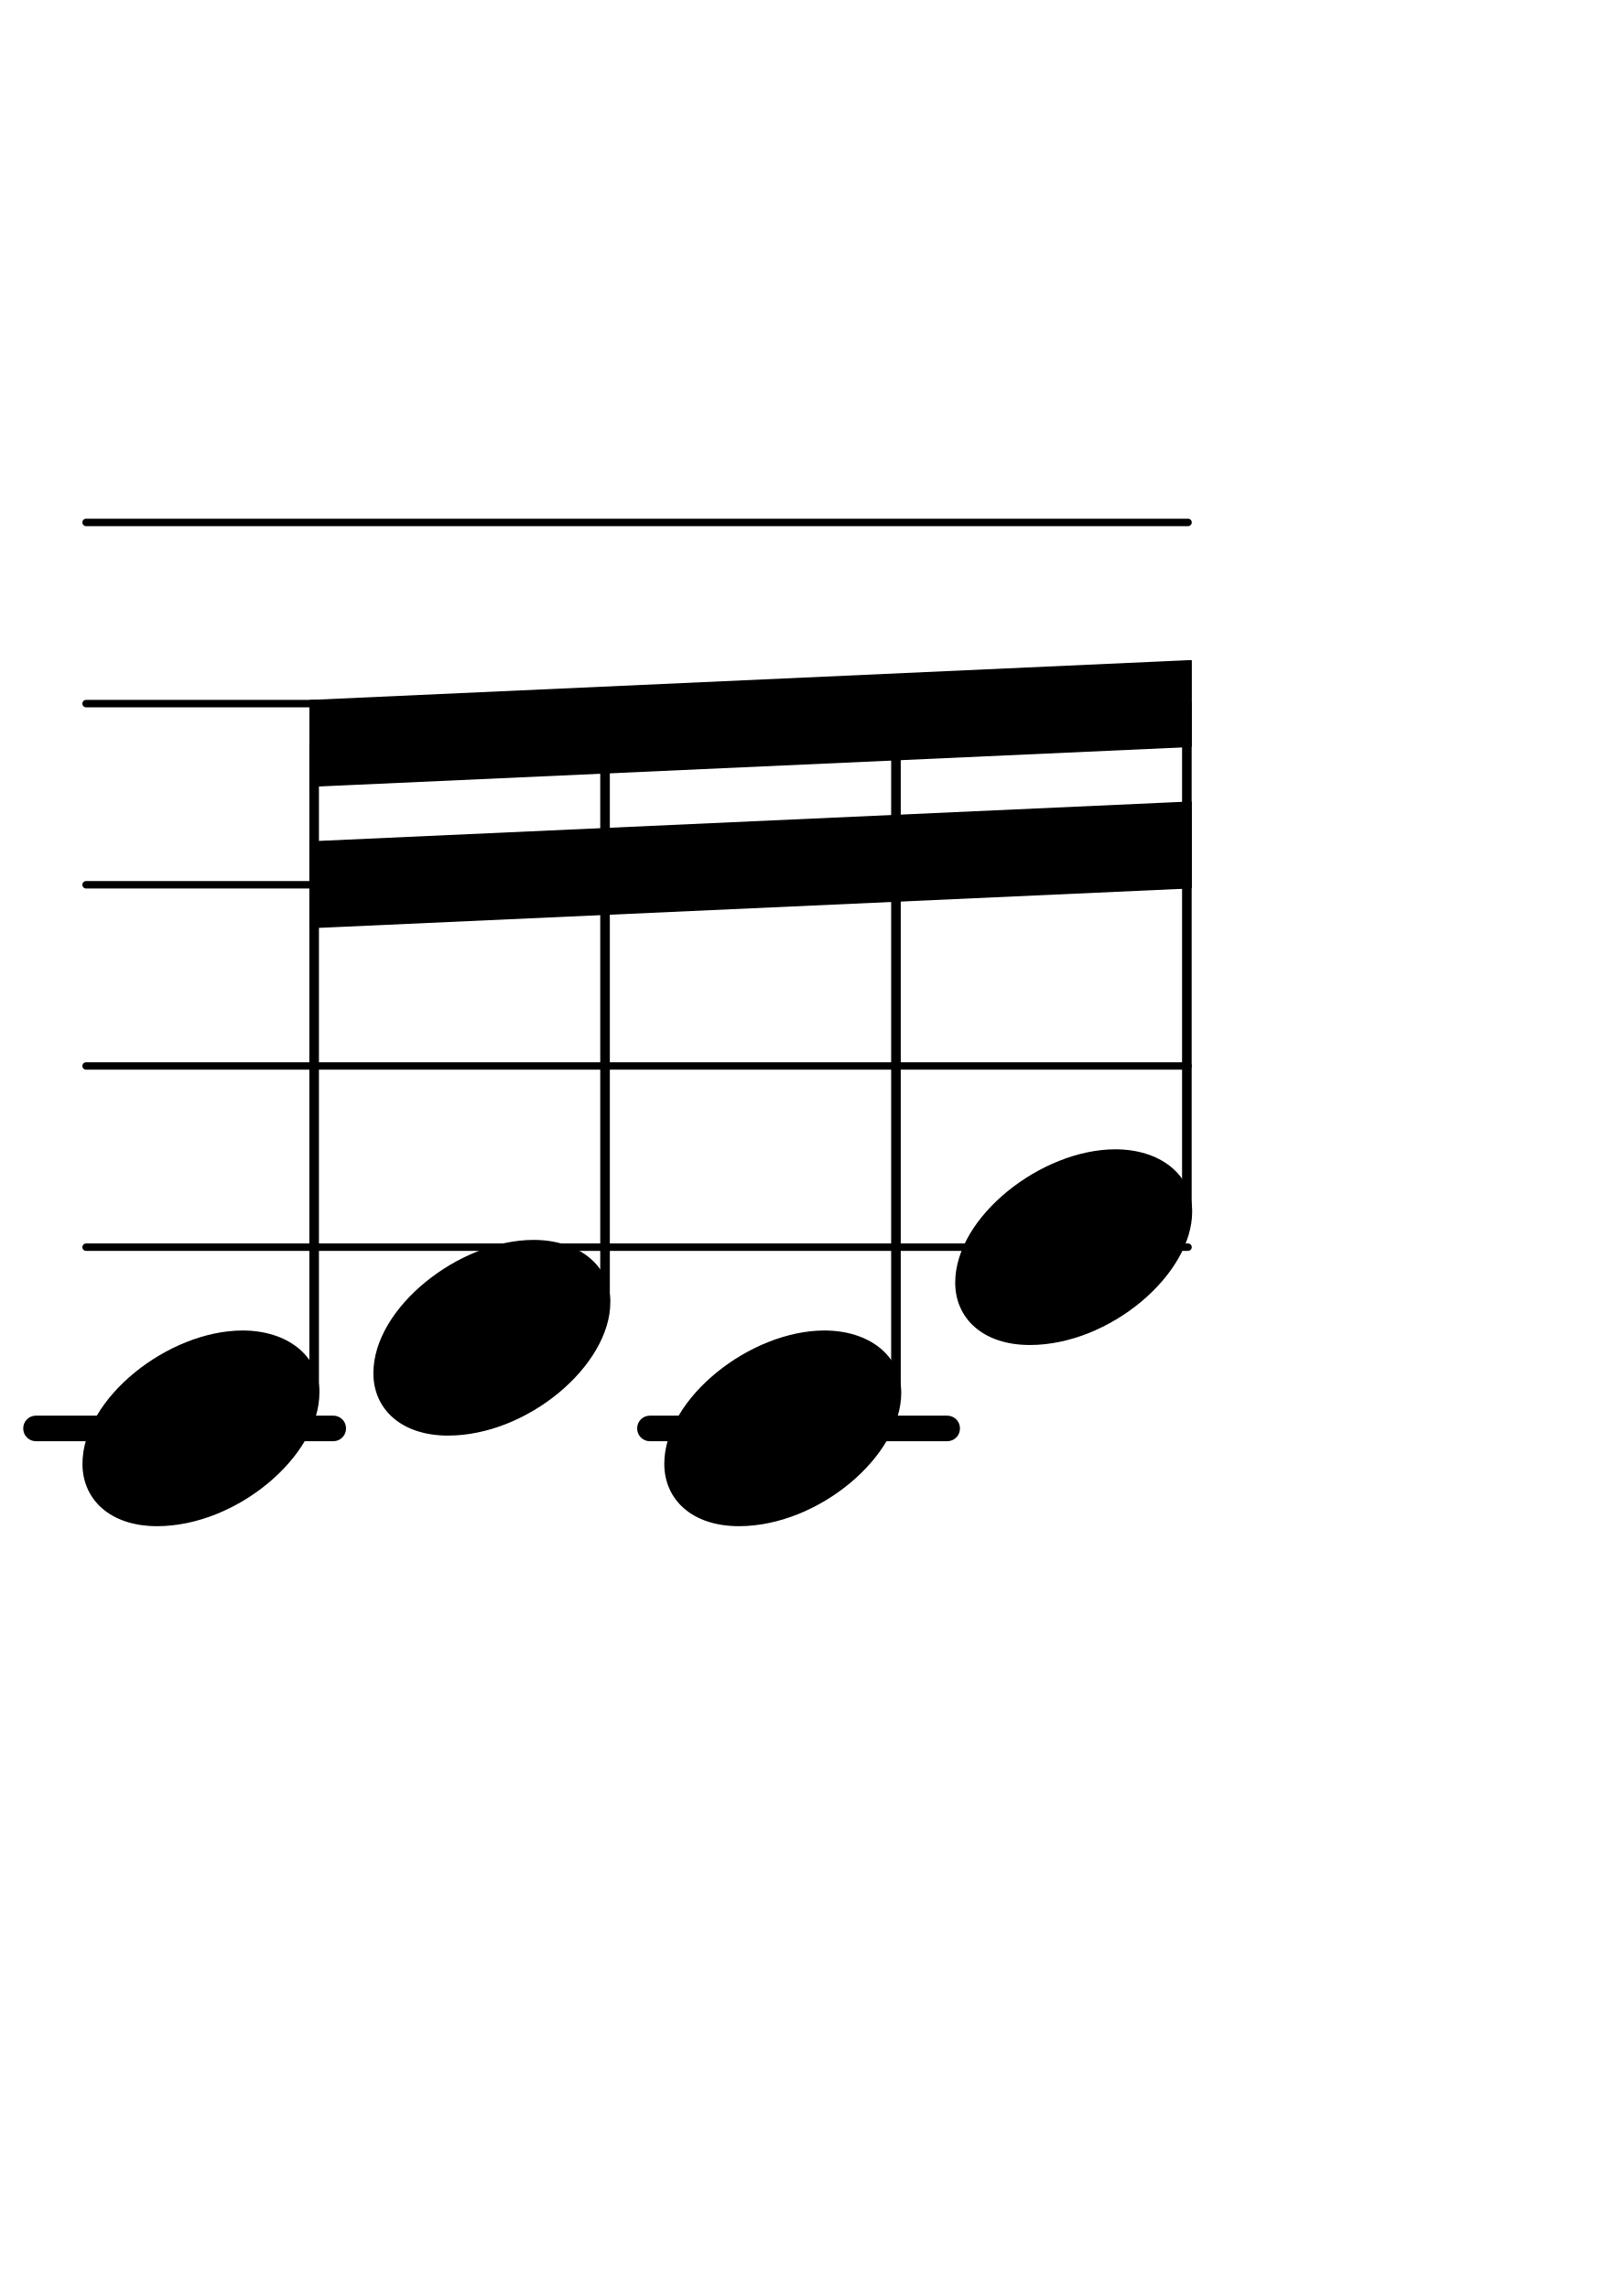
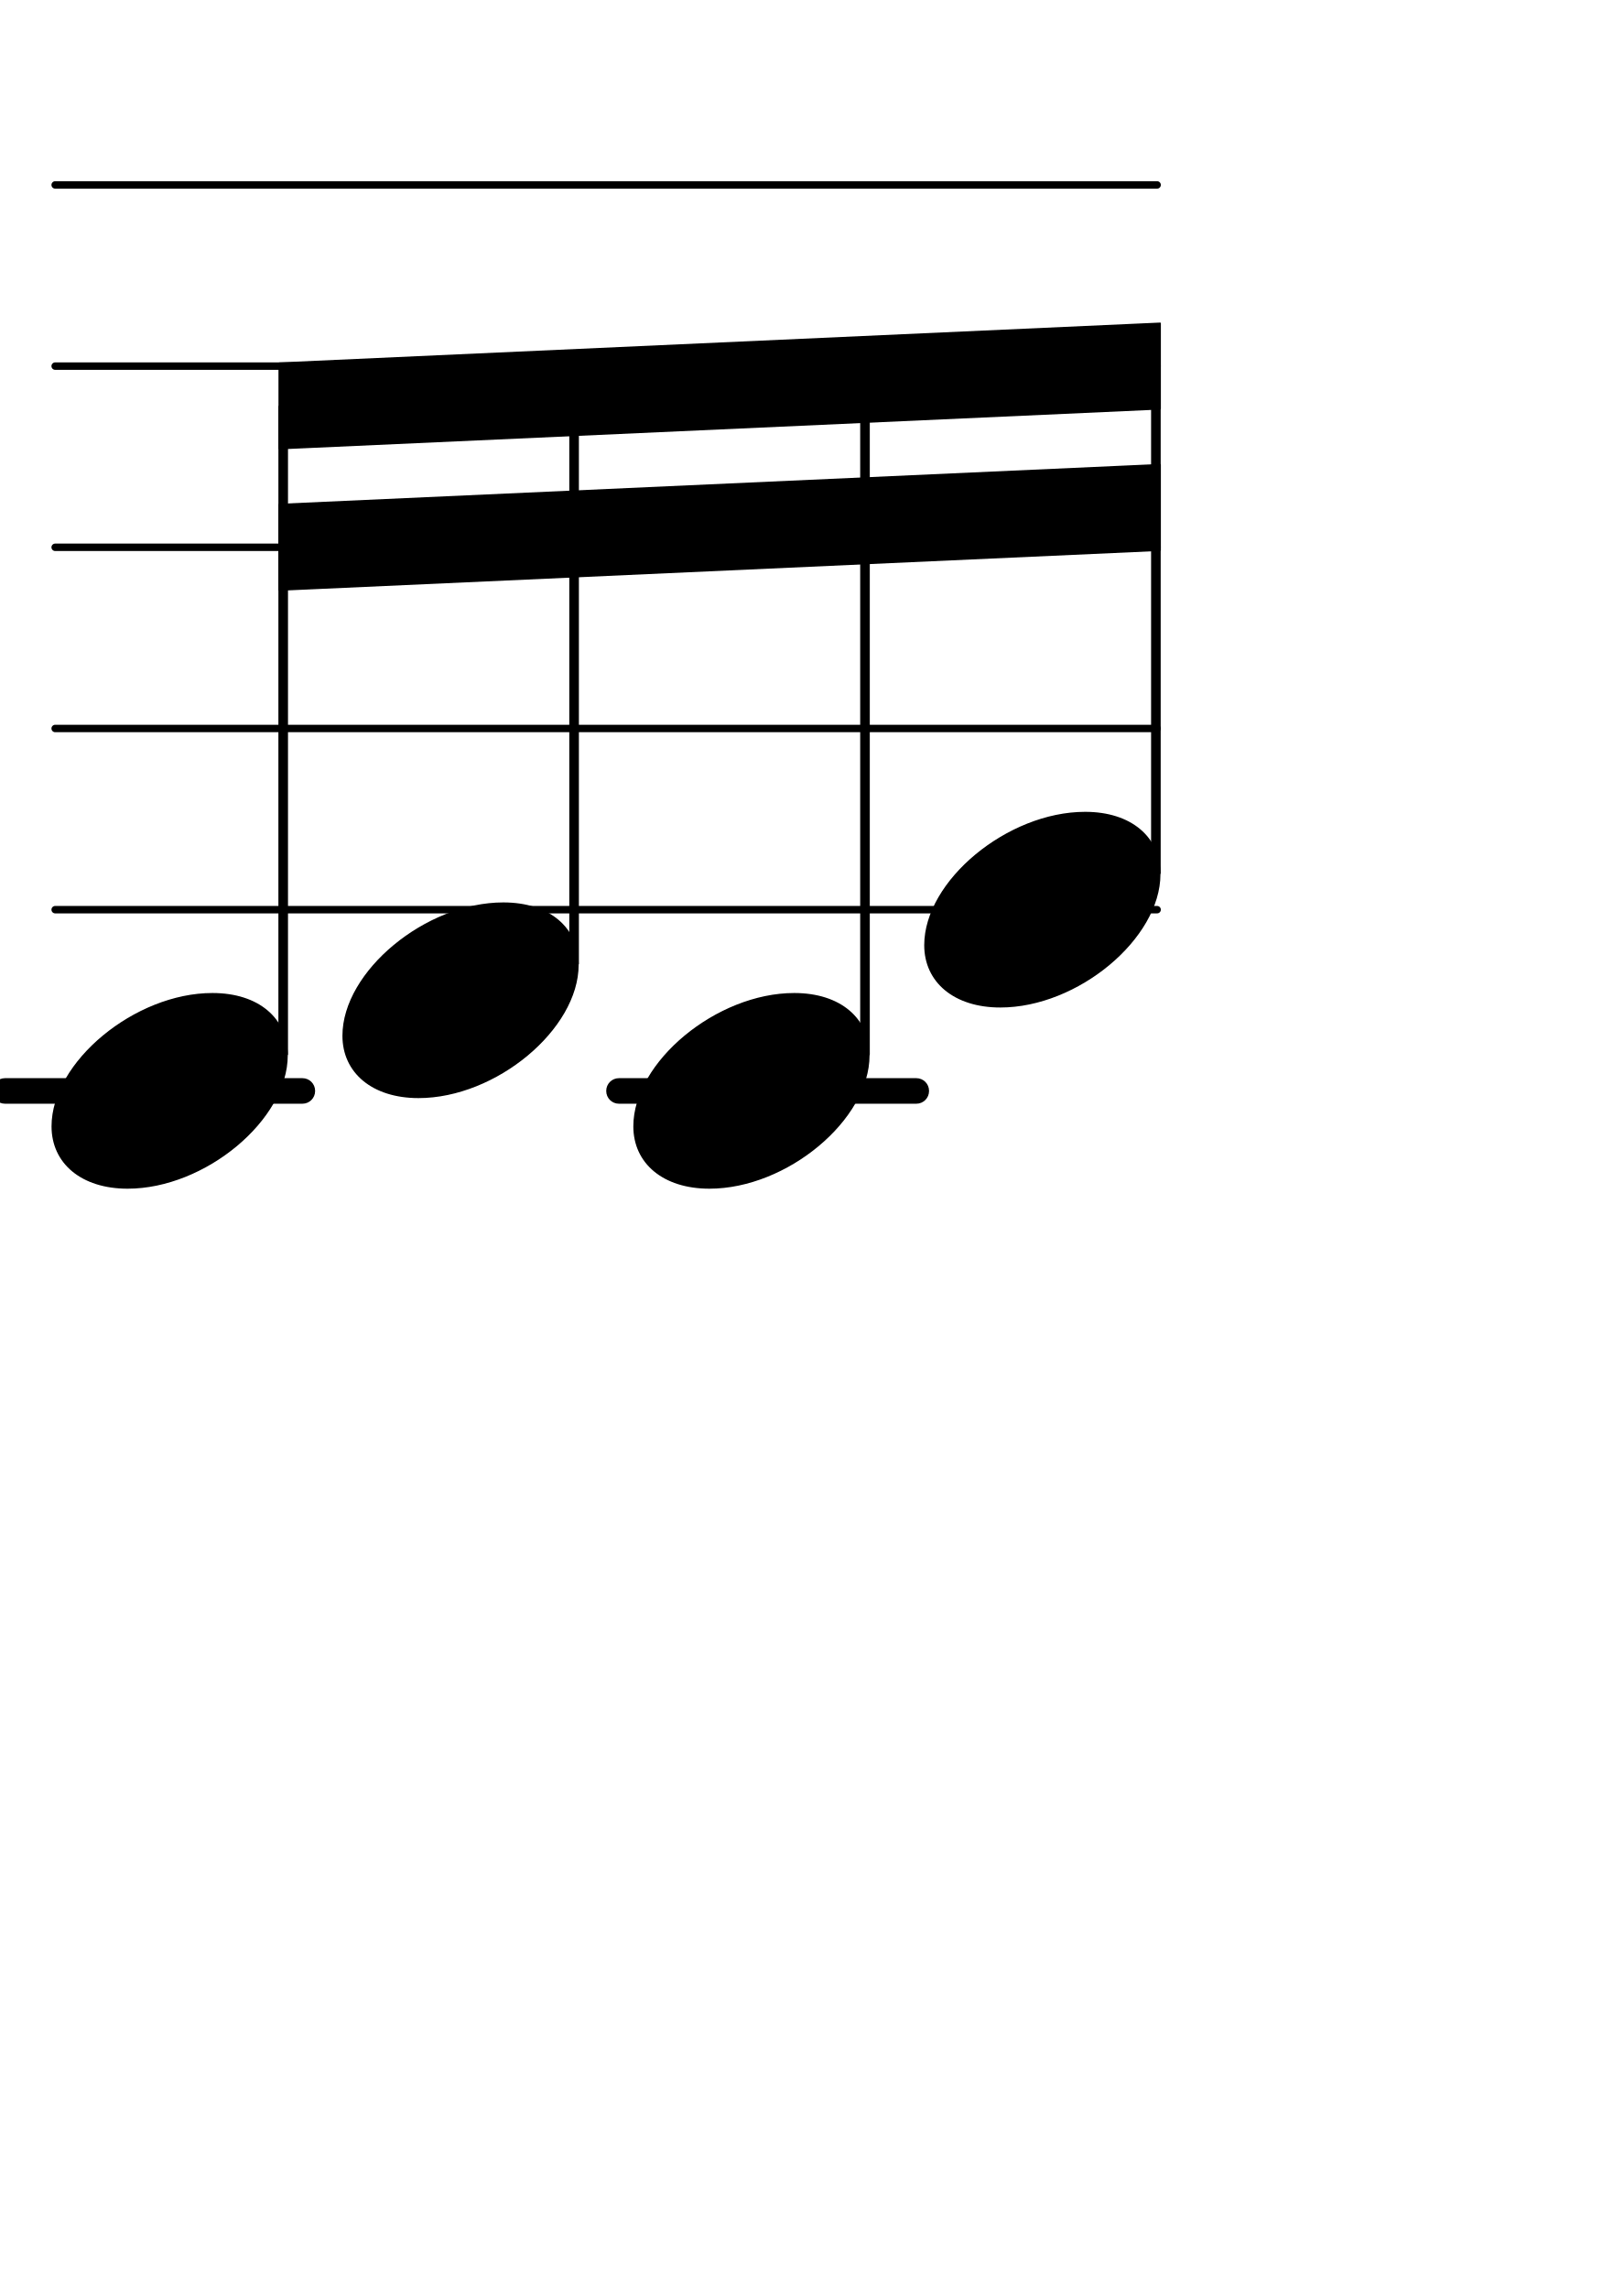
<svg xmlns="http://www.w3.org/2000/svg" version="1.2" width="157.50mm" height="222.00mm" viewBox="0 -0 8.963 12.633">
  <style type="text/css">

tspan { white-space: pre; }

</style>
-   <style type="text/css">
- 
- tspan { white-space: pre; }
- 
- </style>
-   <g transform="translate(0,1)">
-     <g transform="translate(0.4552, 6.8831)">
-       <rect x="3.062" y="-0.07" width="1.782" height="0.141" ry="0.07" fill="currentColor" />
-     </g>
-     <g transform="translate(0.4552, 6.8831)">
-       <rect x="-0.327" y="-0.07" width="1.782" height="0.141" ry="0.07" fill="currentColor" />
-     </g>
-     <g transform="translate(0.4552, 5.8831)">
-       <line stroke-linejoin="round" stroke-linecap="round" stroke-width="0.041" stroke="currentColor" x1="0.02" y1="0" x2="6.103" y2="0" />
-     </g>
-     <g transform="translate(0.4552, 4.8831)">
-       <line stroke-linejoin="round" stroke-linecap="round" stroke-width="0.041" stroke="currentColor" x1="0.02" y1="0" x2="6.103" y2="0" />
-     </g>
-     <g transform="translate(0.4552, 3.8831)">
-       <line stroke-linejoin="round" stroke-linecap="round" stroke-width="0.041" stroke="currentColor" x1="0.02" y1="0" x2="6.103" y2="0" />
-     </g>
-     <g transform="translate(0.4552, 2.8831)">
-       <line stroke-linejoin="round" stroke-linecap="round" stroke-width="0.041" stroke="currentColor" x1="0.02" y1="0" x2="6.103" y2="0" />
-     </g>
-     <g transform="translate(0.4552, 1.8831)">
-       <line stroke-linejoin="round" stroke-linecap="round" stroke-width="0.041" stroke="currentColor" x1="0.02" y1="0" x2="6.103" y2="0" />
-     </g>
-     <g transform="translate(1.708, 3.1027)">
-       <polygon stroke-linejoin="round" stroke-linecap="round" stroke-width="0.008" fill="currentColor" stroke="currentColor" points="4.867 -0.456 4.867 0.016 0.004 0.236 0.004 -0.236" />
-     </g>
-     <g transform="translate(1.708, 3.8831)">
-       <polygon stroke-linejoin="round" stroke-linecap="round" stroke-width="0.008" fill="currentColor" stroke="currentColor" points="4.867 -0.456 4.867 0.016 0.004 0.236 0.004 -0.236" />
-     </g>
-     <g transform="translate(0.4552, 6.8831)">
-       <path transform="scale(0.004, -0.004)" d="M0 -49c0 91 119 184 221 184c61 0 106 -34 106 -86c0 -87 -114 -184 -224 -184c-65 0 -103 37 -103 86z" fill="currentColor" />
-     </g>
-     <g transform="translate(1.7346, 3.8831)">
-       <rect x="-0.027" y="-0.782" width="0.053" height="3.585" ry="0.004" fill="currentColor" />
-     </g>
-     <g transform="translate(2.0611, 6.3831)">
-       <path transform="scale(0.004, -0.004)" d="M0 -49c0 91 119 184 221 184c61 0 106 -34 106 -86c0 -87 -114 -184 -224 -184c-65 0 -103 37 -103 86z" fill="currentColor" />
-     </g>
-     <g transform="translate(3.3404, 3.8831)">
-       <rect x="-0.027" y="-0.854" width="0.053" height="3.157" ry="0.004" fill="currentColor" />
-     </g>
-     <g transform="translate(3.667, 6.8831)">
-       <path transform="scale(0.004, -0.004)" d="M0 -49c0 91 119 184 221 184c61 0 106 -34 106 -86c0 -87 -114 -184 -224 -184c-65 0 -103 37 -103 86z" fill="currentColor" />
-     </g>
-     <g transform="translate(4.9463, 3.8831)">
-       <rect x="-0.027" y="-0.926" width="0.053" height="3.73" ry="0.004" fill="currentColor" />
-     </g>
-     <g transform="translate(5.2729, 5.8831)">
-       <path transform="scale(0.004, -0.004)" d="M0 -49c0 91 119 184 221 184c61 0 106 -34 106 -86c0 -87 -114 -184 -224 -184c-65 0 -103 37 -103 86z" fill="currentColor" />
-     </g>
-     <g transform="translate(6.5522, 3.8831)">
-       <rect x="-0.027" y="-0.999" width="0.053" height="2.802" ry="0.004" fill="currentColor" />
-     </g>
+   <g transform="translate(0.2845, 6.0204)">
+     <rect x="3.062" y="-0.07" width="1.782" height="0.141" ry="0.07" fill="currentColor" />
+   </g>
+   <g transform="translate(0.2845, 6.0204)">
+     <rect x="-0.327" y="-0.07" width="1.782" height="0.141" ry="0.07" fill="currentColor" />
+   </g>
+   <g transform="translate(0.2845, 5.0204)">
+     <line stroke-linejoin="round" stroke-linecap="round" stroke-width="0.041" stroke="currentColor" x1="0.02" y1="0" x2="6.103" y2="0" />
+   </g>
+   <g transform="translate(0.2845, 4.0204)">
+     <line stroke-linejoin="round" stroke-linecap="round" stroke-width="0.041" stroke="currentColor" x1="0.02" y1="0" x2="6.103" y2="0" />
+   </g>
+   <g transform="translate(0.2845, 3.0204)">
+     <line stroke-linejoin="round" stroke-linecap="round" stroke-width="0.041" stroke="currentColor" x1="0.02" y1="0" x2="6.103" y2="0" />
+   </g>
+   <g transform="translate(0.2845, 2.0204)">
+     <line stroke-linejoin="round" stroke-linecap="round" stroke-width="0.041" stroke="currentColor" x1="0.02" y1="0" x2="6.103" y2="0" />
+   </g>
+   <g transform="translate(0.2845, 1.0204)">
+     <line stroke-linejoin="round" stroke-linecap="round" stroke-width="0.041" stroke="currentColor" x1="0.02" y1="0" x2="6.103" y2="0" />
+   </g>
+   <g transform="translate(1.5372, 2.24)">
+     <polygon stroke-linejoin="round" stroke-linecap="round" stroke-width="0.008" fill="currentColor" stroke="currentColor" points="4.867 -0.456 4.867 0.016 0.004 0.236 0.004 -0.236" />
+   </g>
+   <g transform="translate(1.5372, 3.0204)">
+     <polygon stroke-linejoin="round" stroke-linecap="round" stroke-width="0.008" fill="currentColor" stroke="currentColor" points="4.867 -0.456 4.867 0.016 0.004 0.236 0.004 -0.236" />
+   </g>
+   <g transform="translate(0.2845, 6.0204)">
+     <path transform="scale(0.004, -0.004)" d="M222 135c64 0 104 -35 104 -86c0 -89 -114 -184 -221 -184c-64 0 -105 35 -105 86c0 89 115 184 222 184z" fill="currentColor" />
+   </g>
+   <g transform="translate(1.5638, 3.0204)">
+     <rect x="-0.027" y="-0.782" width="0.053" height="3.585" ry="0.004" fill="currentColor" />
+   </g>
+   <g transform="translate(1.8903, 5.5204)">
+     <path transform="scale(0.004, -0.004)" d="M222 135c64 0 104 -35 104 -86c0 -89 -114 -184 -221 -184c-64 0 -105 35 -105 86c0 89 115 184 222 184z" fill="currentColor" />
+   </g>
+   <g transform="translate(3.1696, 3.0204)">
+     <rect x="-0.027" y="-0.854" width="0.053" height="3.157" ry="0.004" fill="currentColor" />
+   </g>
+   <g transform="translate(3.4961, 6.0204)">
+     <path transform="scale(0.004, -0.004)" d="M222 135c64 0 104 -35 104 -86c0 -89 -114 -184 -221 -184c-64 0 -105 35 -105 86c0 89 115 184 222 184z" fill="currentColor" />
+   </g>
+   <g transform="translate(4.7754, 3.0204)">
+     <rect x="-0.027" y="-0.926" width="0.053" height="3.73" ry="0.004" fill="currentColor" />
+   </g>
+   <g transform="translate(5.1019, 5.0204)">
+     <path transform="scale(0.004, -0.004)" d="M222 135c64 0 104 -35 104 -86c0 -89 -114 -184 -221 -184c-64 0 -105 35 -105 86c0 89 115 184 222 184z" fill="currentColor" />
+   </g>
+   <g transform="translate(6.3812, 3.0204)">
+     <rect x="-0.027" y="-0.999" width="0.053" height="2.802" ry="0.004" fill="currentColor" />
  </g>
</svg>
